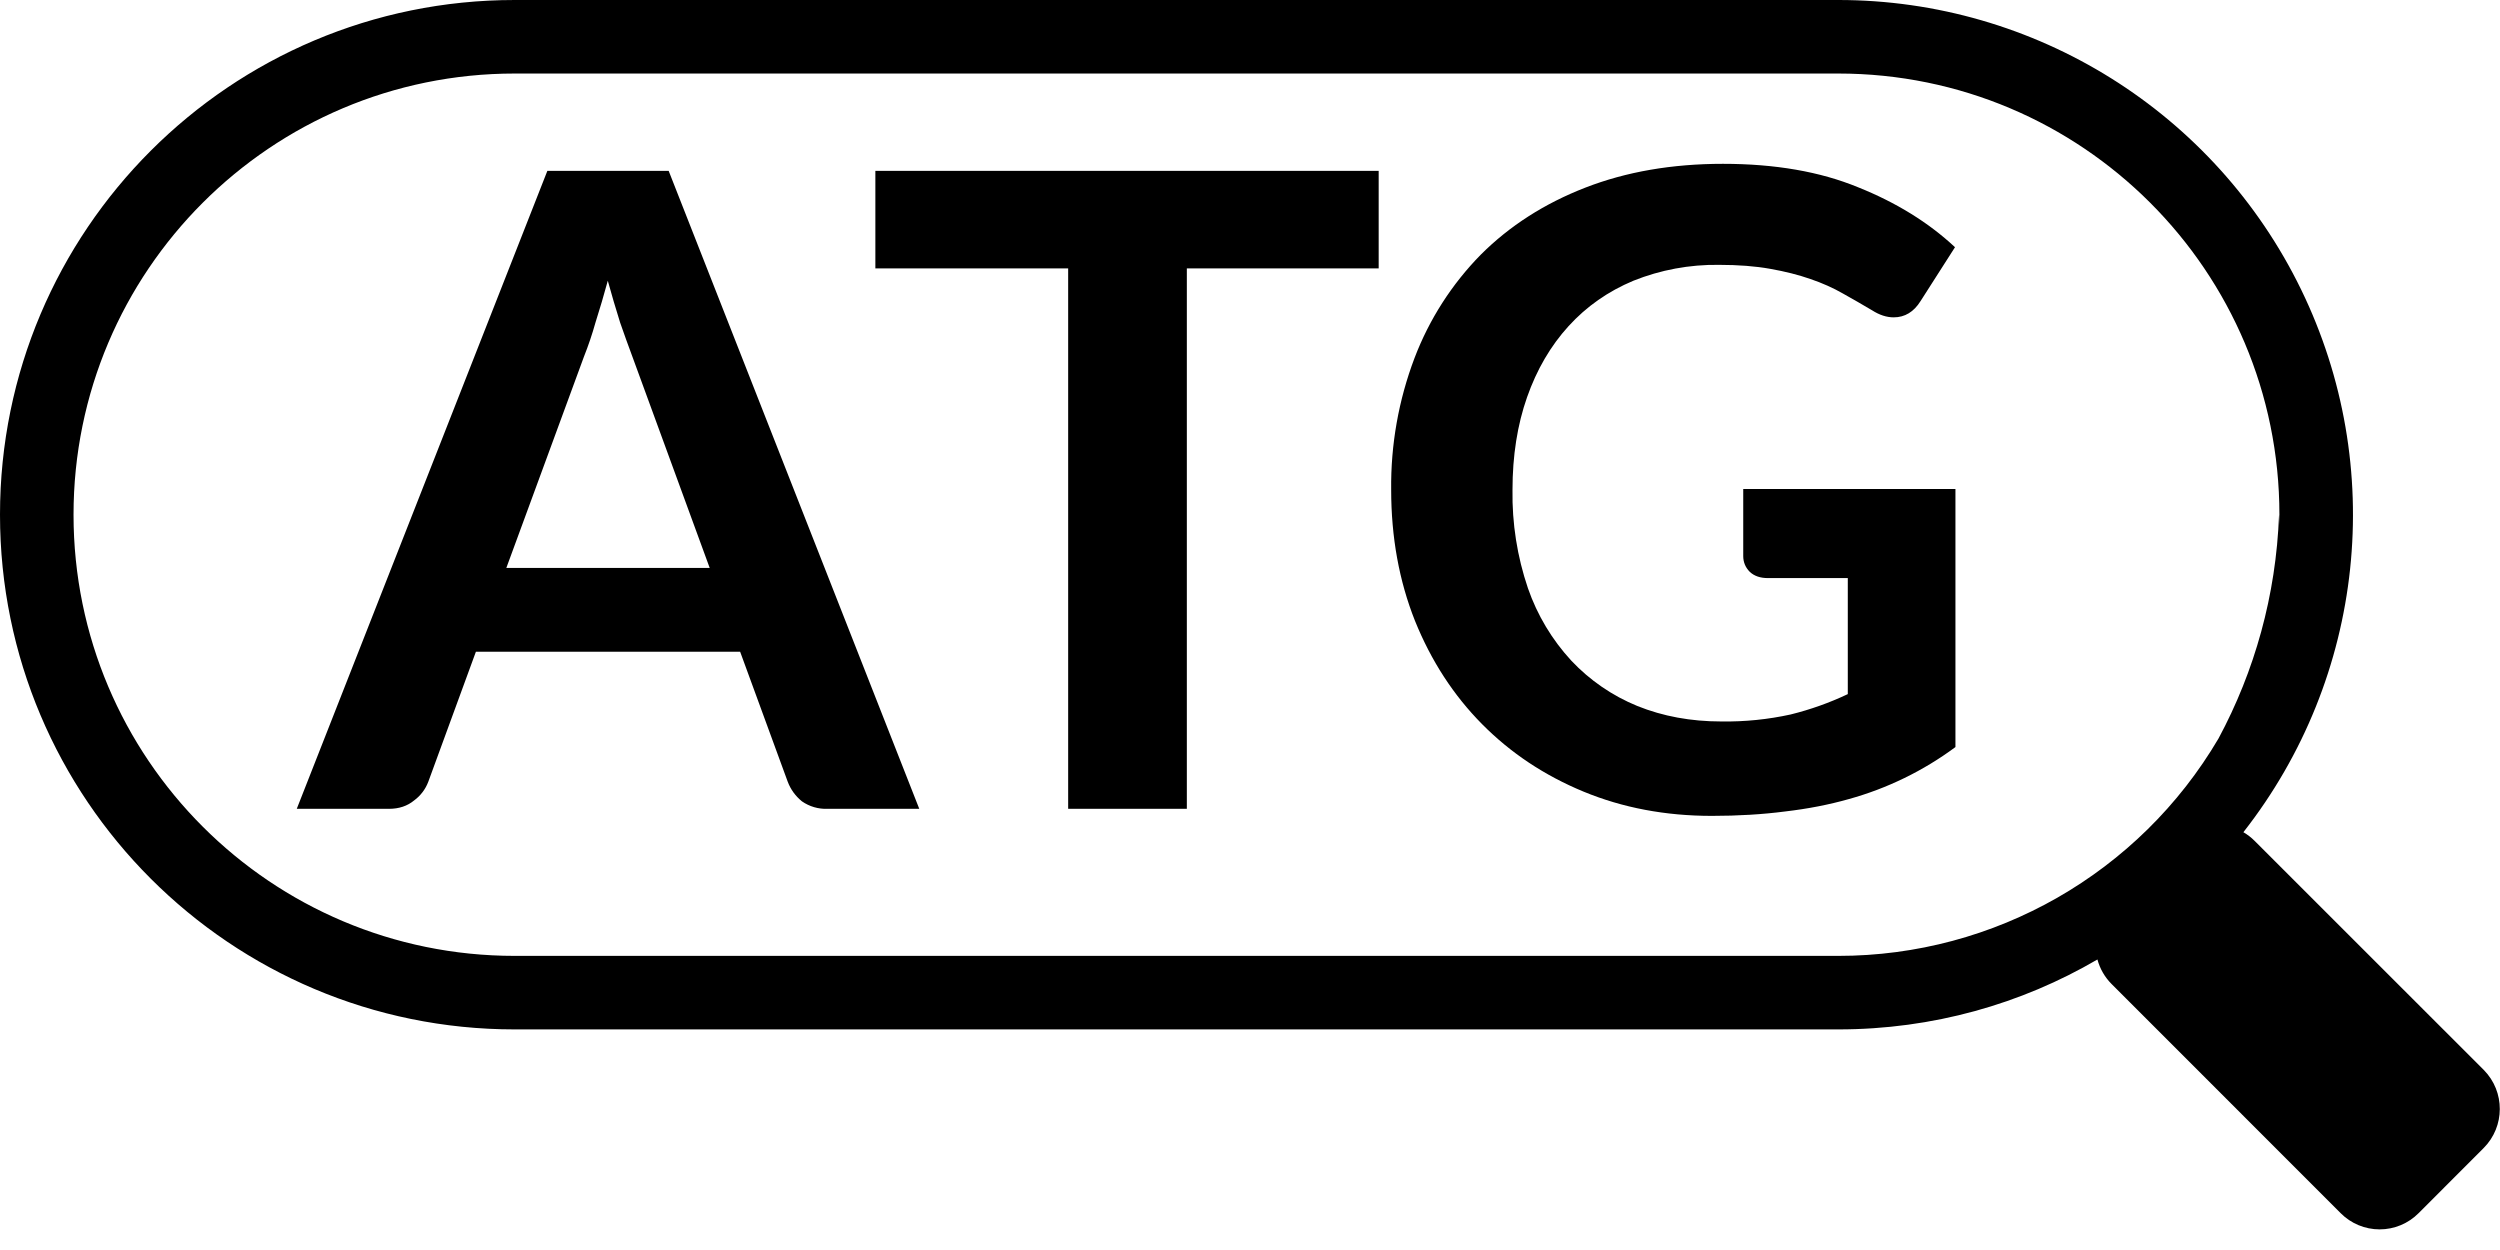
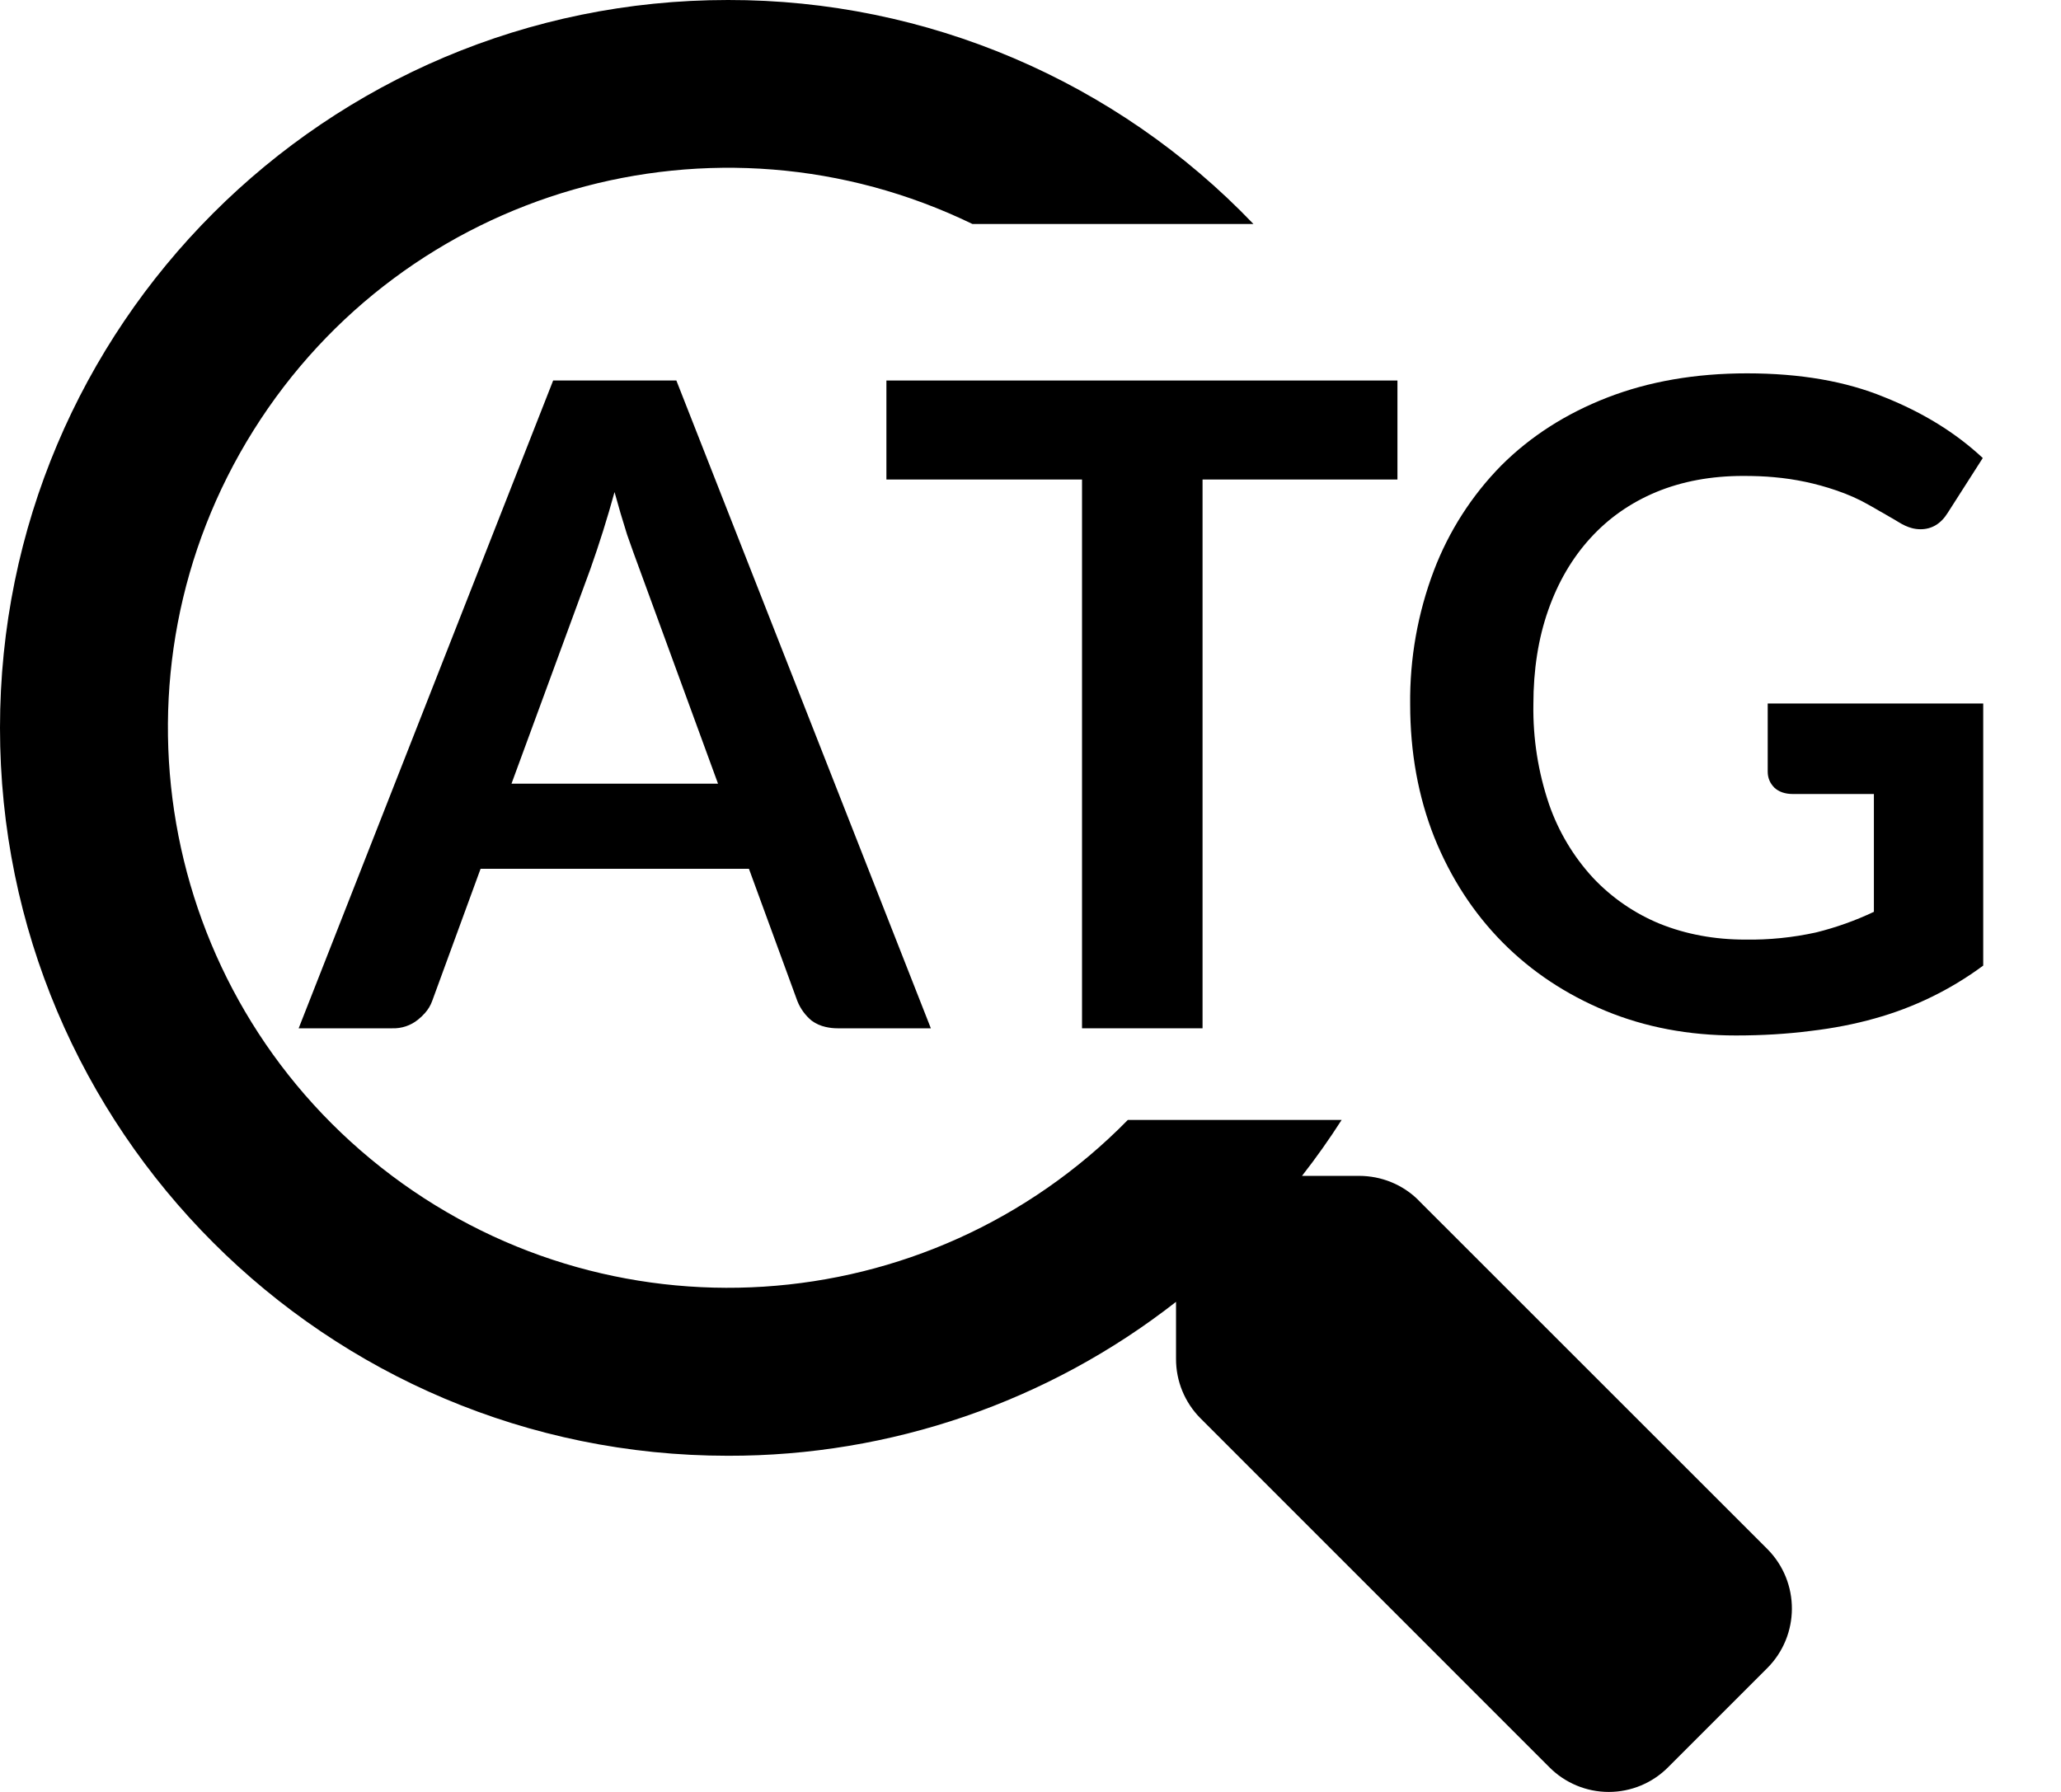
- <svg xmlns="http://www.w3.org/2000/svg" viewBox="0 0 34 17" width="34" height="17" fill="none">
-   <path fill-rule="evenodd" clip-rule="evenodd" d="M11.254 11h1.248L9.094 2.324h-1.65L4.036 11H5.29c.136 0 .25-.038.342-.114a.56.56 0 00.192-.252l.648-1.77h3.594l.648 1.77c.04.104.104.192.192.264a.57.57 0 00.348.102zM9.652 7.724H6.886L7.942 4.85a4.632 4.632 0 00.156-.462 13.923 13.923 0 00.168-.57 16.31 16.31 0 00.168.57c.06.172.114.322.162.45l1.056 2.886z" fill="currentColor" />
-   <path d="M18.75 3.65V2.324h-6.845V3.65h2.622V11h1.614V3.65h2.61zM24.357 9.716a4.118 4.118 0 01-.948.096c-.412 0-.792-.07-1.14-.21a2.566 2.566 0 01-.9-.618A2.805 2.805 0 0120.78 8a3.964 3.964 0 01-.21-1.338c0-.464.066-.884.198-1.26s.32-.698.564-.966c.244-.268.538-.474.882-.618a3.018 3.018 0 011.163-.216c.265 0 .497.018.697.054.204.036.386.082.546.138.164.056.312.122.444.198.136.076.268.152.396.228.1.064.198.096.294.096.152 0 .274-.074.366-.222l.468-.732c-.36-.336-.8-.608-1.32-.816-.516-.212-1.128-.318-1.836-.318-.692 0-1.316.108-1.872.324-.556.216-1.03.52-1.422.912a4.07 4.07 0 00-.9 1.404 4.9 4.9 0 00-.318 1.794c0 .644.108 1.238.324 1.782.22.544.524 1.012.912 1.404.388.392.848.698 1.38.918.532.22 1.114.33 1.746.33.355 0 .688-.02.996-.06.308-.036.596-.092.864-.168a4.415 4.415 0 001.452-.708V6.65h-2.886v.912c0 .084.03.156.09.216.06.056.142.084.246.084h1.086V9.44a4.13 4.13 0 01-.774.276z" fill="currentColor" />
-   <path fill-rule="evenodd" clip-rule="evenodd" d="M25 14c1.285 0 2.49-.346 3.525-.951.034.126.1.241.193.334l3.115 3.116a.747.747 0 001.06 0l.884-.885a.754.754 0 00.003-1.062l-3.116-3.115a.739.739 0 00-.154-.119A7 7 0 0025 0H7a7 7 0 000 14h18zm0-13H7a6 6 0 100 12h18a5.997 5.997 0 005.172-2.957c.49-.912.783-1.945.823-3.043.002.047.003.094.003.142C31 7.095 31 7.047 31 7a6 6 0 00-6-6z" fill="currentColor" />
+ <svg xmlns="http://www.w3.org/2000/svg" viewBox="0 0 23 20" fill="none">
+   <path d="M15.83 13.397l3.895 3.894a.942.942 0 01-.004 1.328l-1.106 1.106a.934.934 0 01-1.324 0l-3.894-3.895a.937.937 0 01-.273-.664v-.636a8.085 8.085 0 01-5 1.718A8.123 8.123 0 010 8.124 8.123 8.123 0 018.124 0a8.1 8.1 0 015.864 2.5h-3.136a6.25 6.25 0 101.734 10h2.386a8.125 8.125 0 01-.442.624h.636c.25 0 .489.097.665.273z" fill="currentColor" />
+   <path d="M20.267 10.407a3.43 3.43 0 01-.79.08c-.343 0-.66-.059-.95-.175a2.14 2.14 0 01-.75-.515 2.338 2.338 0 01-.49-.82 3.305 3.305 0 01-.175-1.115c0-.387.055-.737.165-1.05.11-.314.267-.582.47-.805.204-.224.448-.395.735-.515.29-.12.614-.18.97-.18.124 0 .239.004.346.014a2.915 2.915 0 01.69.146c.136.046.26.101.37.165.037.02.074.042.11.063l.05.028.058.034c.038.021.075.043.111.065.051.032.101.055.151.068a.378.378 0 00.094.012c.127 0 .229-.062.305-.185l.39-.61c-.3-.28-.666-.507-1.1-.68-.43-.177-.94-.265-1.53-.265-.576 0-1.096.09-1.56.27-.463.18-.858.433-1.185.76a3.39 3.39 0 00-.75 1.17 4.085 4.085 0 00-.265 1.495c0 .536.09 1.031.27 1.485.183.453.437.843.76 1.17.323.326.707.581 1.15.765.443.183.928.275 1.455.275.297 0 .573-.017.83-.05.257-.03.497-.077.72-.14a3.69 3.69 0 001.21-.59V7.852h-2.405v.76c0 .07.025.13.075.18.05.046.119.07.205.07h.905v1.315a3.439 3.439 0 01-.645.23z" fill="currentColor" />
+   <path fill-rule="evenodd" clip-rule="evenodd" d="M10.388 11.477h-1.04a.585.585 0 01-.134-.015.417.417 0 01-.156-.07.545.545 0 01-.16-.22l-.54-1.475H5.363l-.54 1.475a.41.41 0 01-.08.134.591.591 0 01-.08.076.433.433 0 01-.285.095H3.333l2.84-7.23h1.375l2.84 7.23zm-4.68-2.73h2.305l-.88-2.405c-.04-.107-.085-.232-.135-.375a12.37 12.37 0 01-.14-.475 12.373 12.373 0 01-.27.86l-.88 2.395z" fill="currentColor" />
+   <path d="M15.595 4.247v1.105H13.42v6.125h-1.345V5.352H9.892V4.247h5.704z" fill="currentColor" />
</svg>
